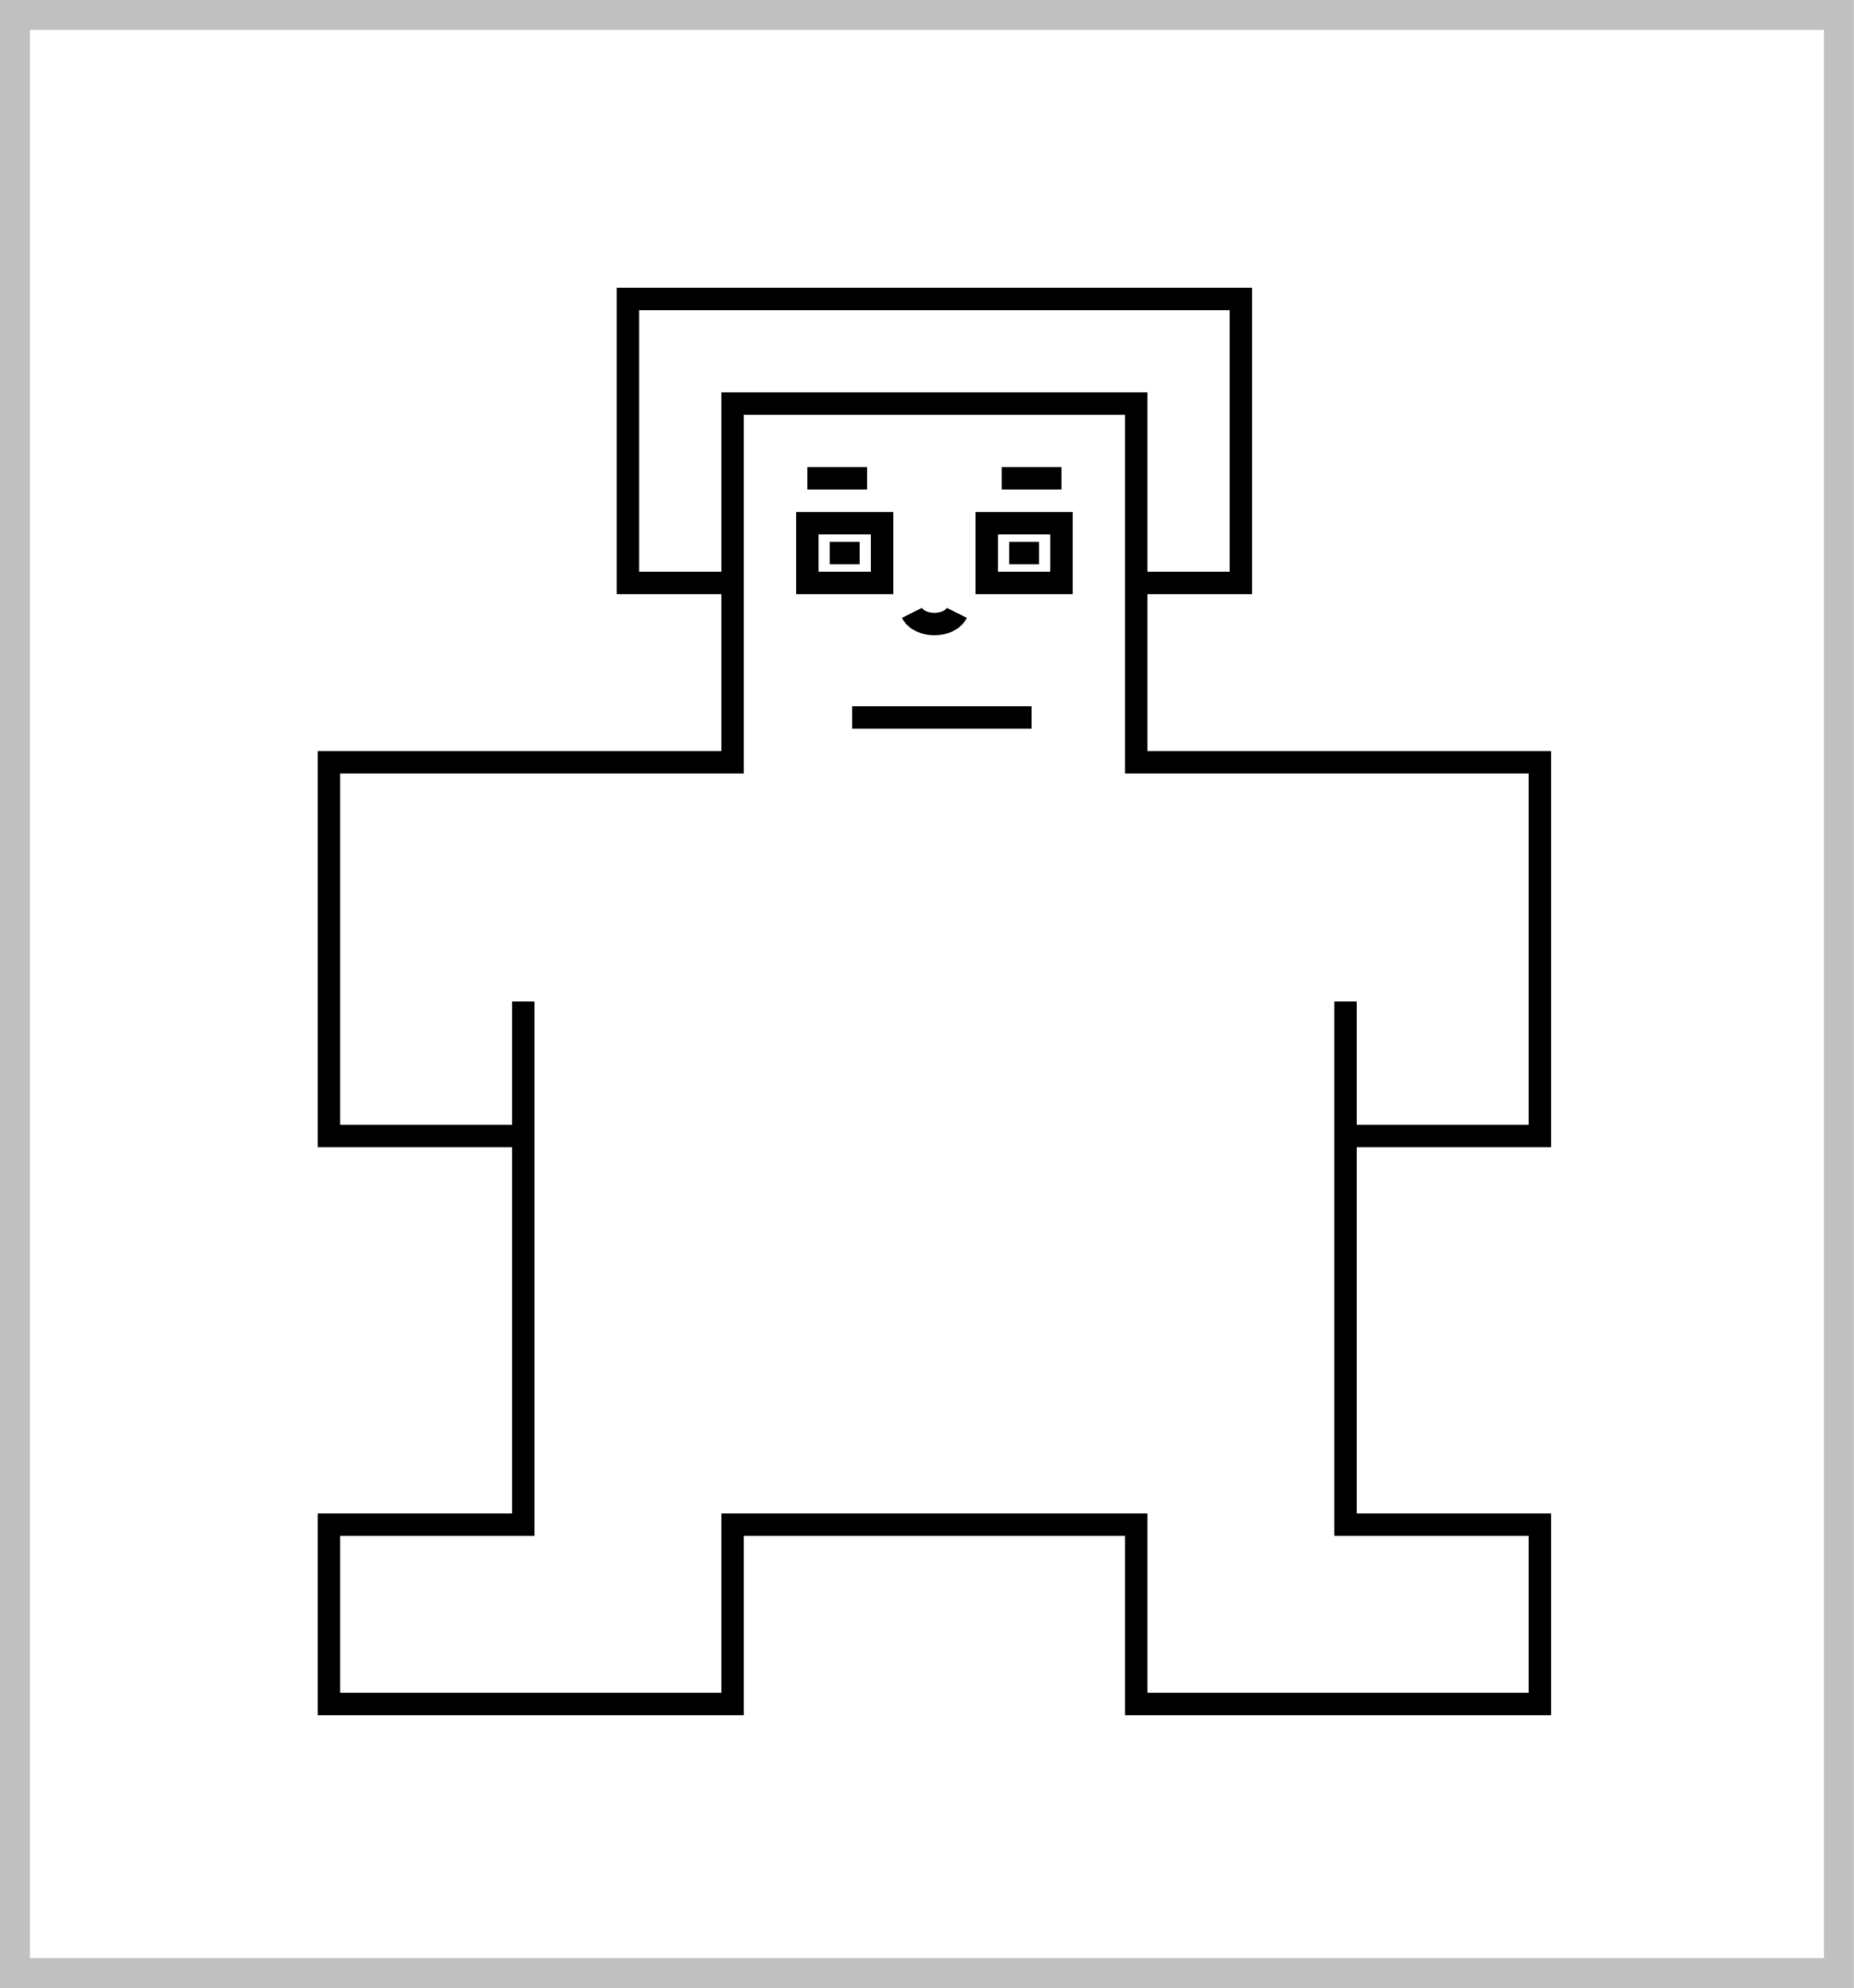
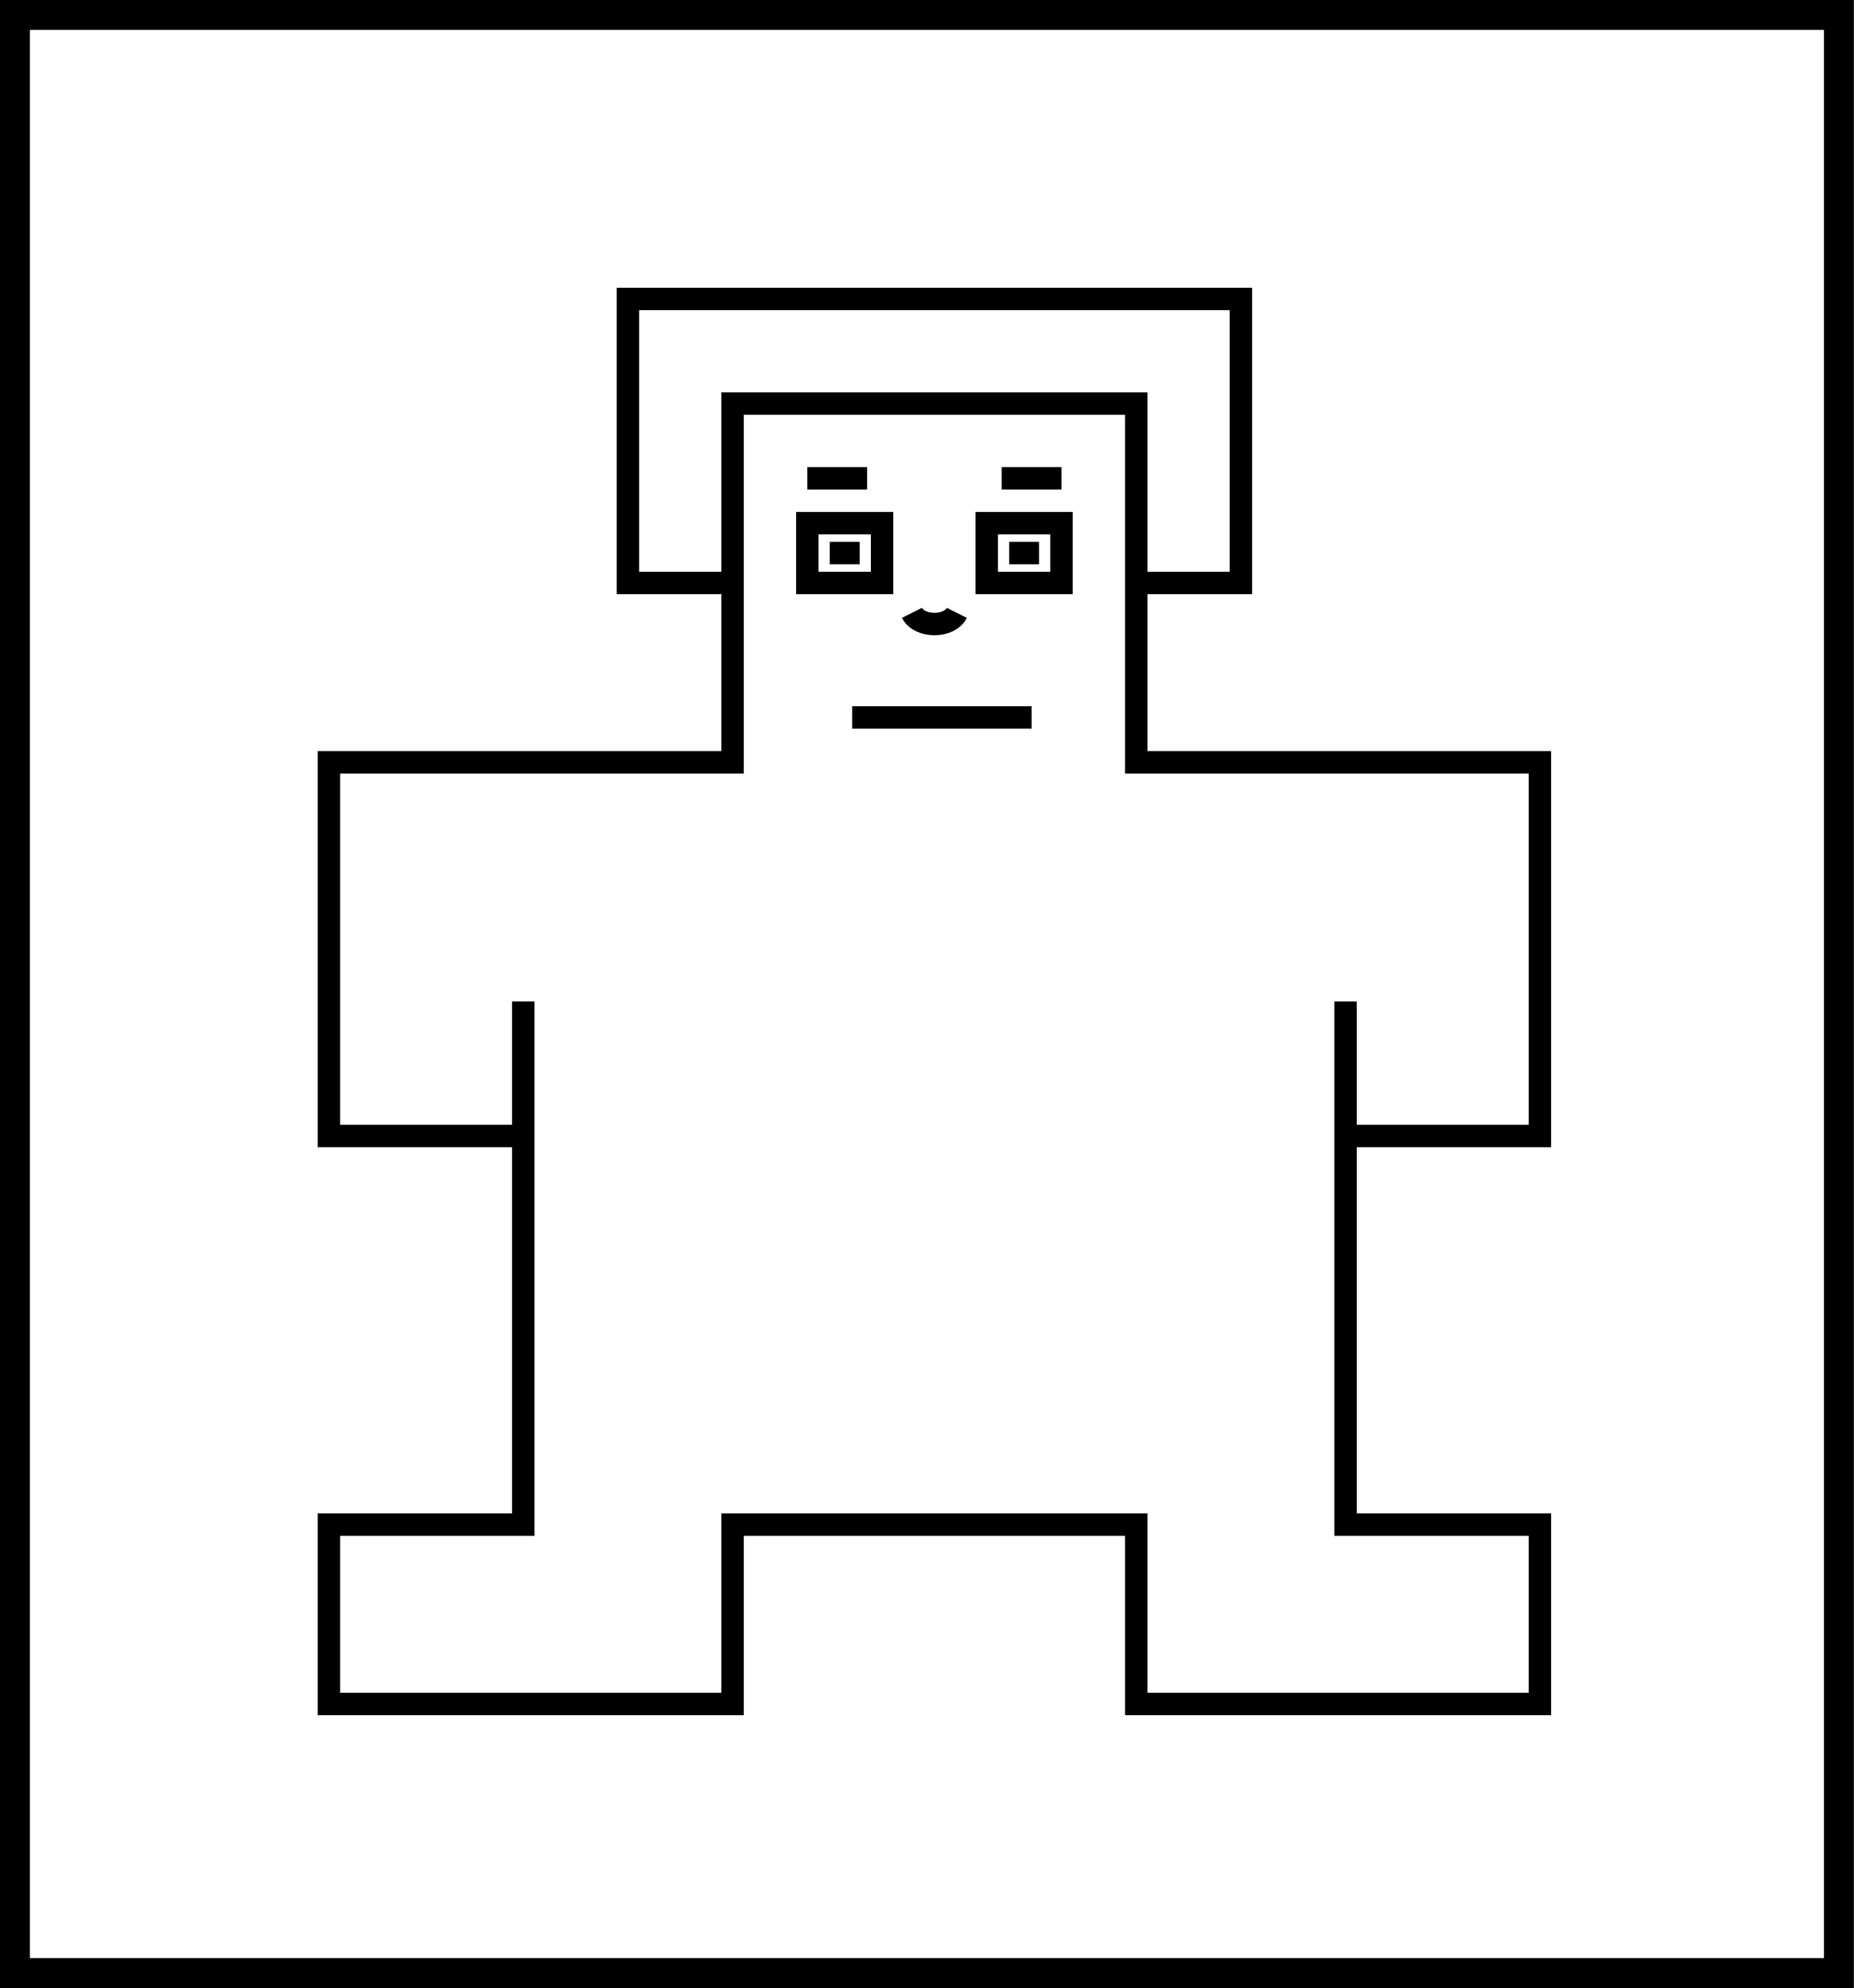
<svg xmlns="http://www.w3.org/2000/svg" width="124" height="133" viewBox="0 0 124 133" fill="none">
-   <rect x="1" y="1" width="122" height="131" fill="none" stroke="#C0C0C0" stroke-width="2" />
+   <rect x="1" y="1" width="122" height="131" fill="none" stroke="currentColor" stroke-width="2" />
  <path stroke-width="1.5" d="M49 39H42V20H83V39H76M76 39V27H49V51H22V76H35V67V102H22V114H49V102H76V114H103V102H90V76M76 39V51H103V76H90M90 67V76M54 32H58M67 32H71M57 48C63 48 64 48 69 48M61 41C61.5 42 63.5 42 64 41M55.5 37H56.5H57.5M67.5 37H69.5M54 35V39H59V37V35H54ZM66 35H71V39H66V35Z" stroke="currentColor" />
</svg>
